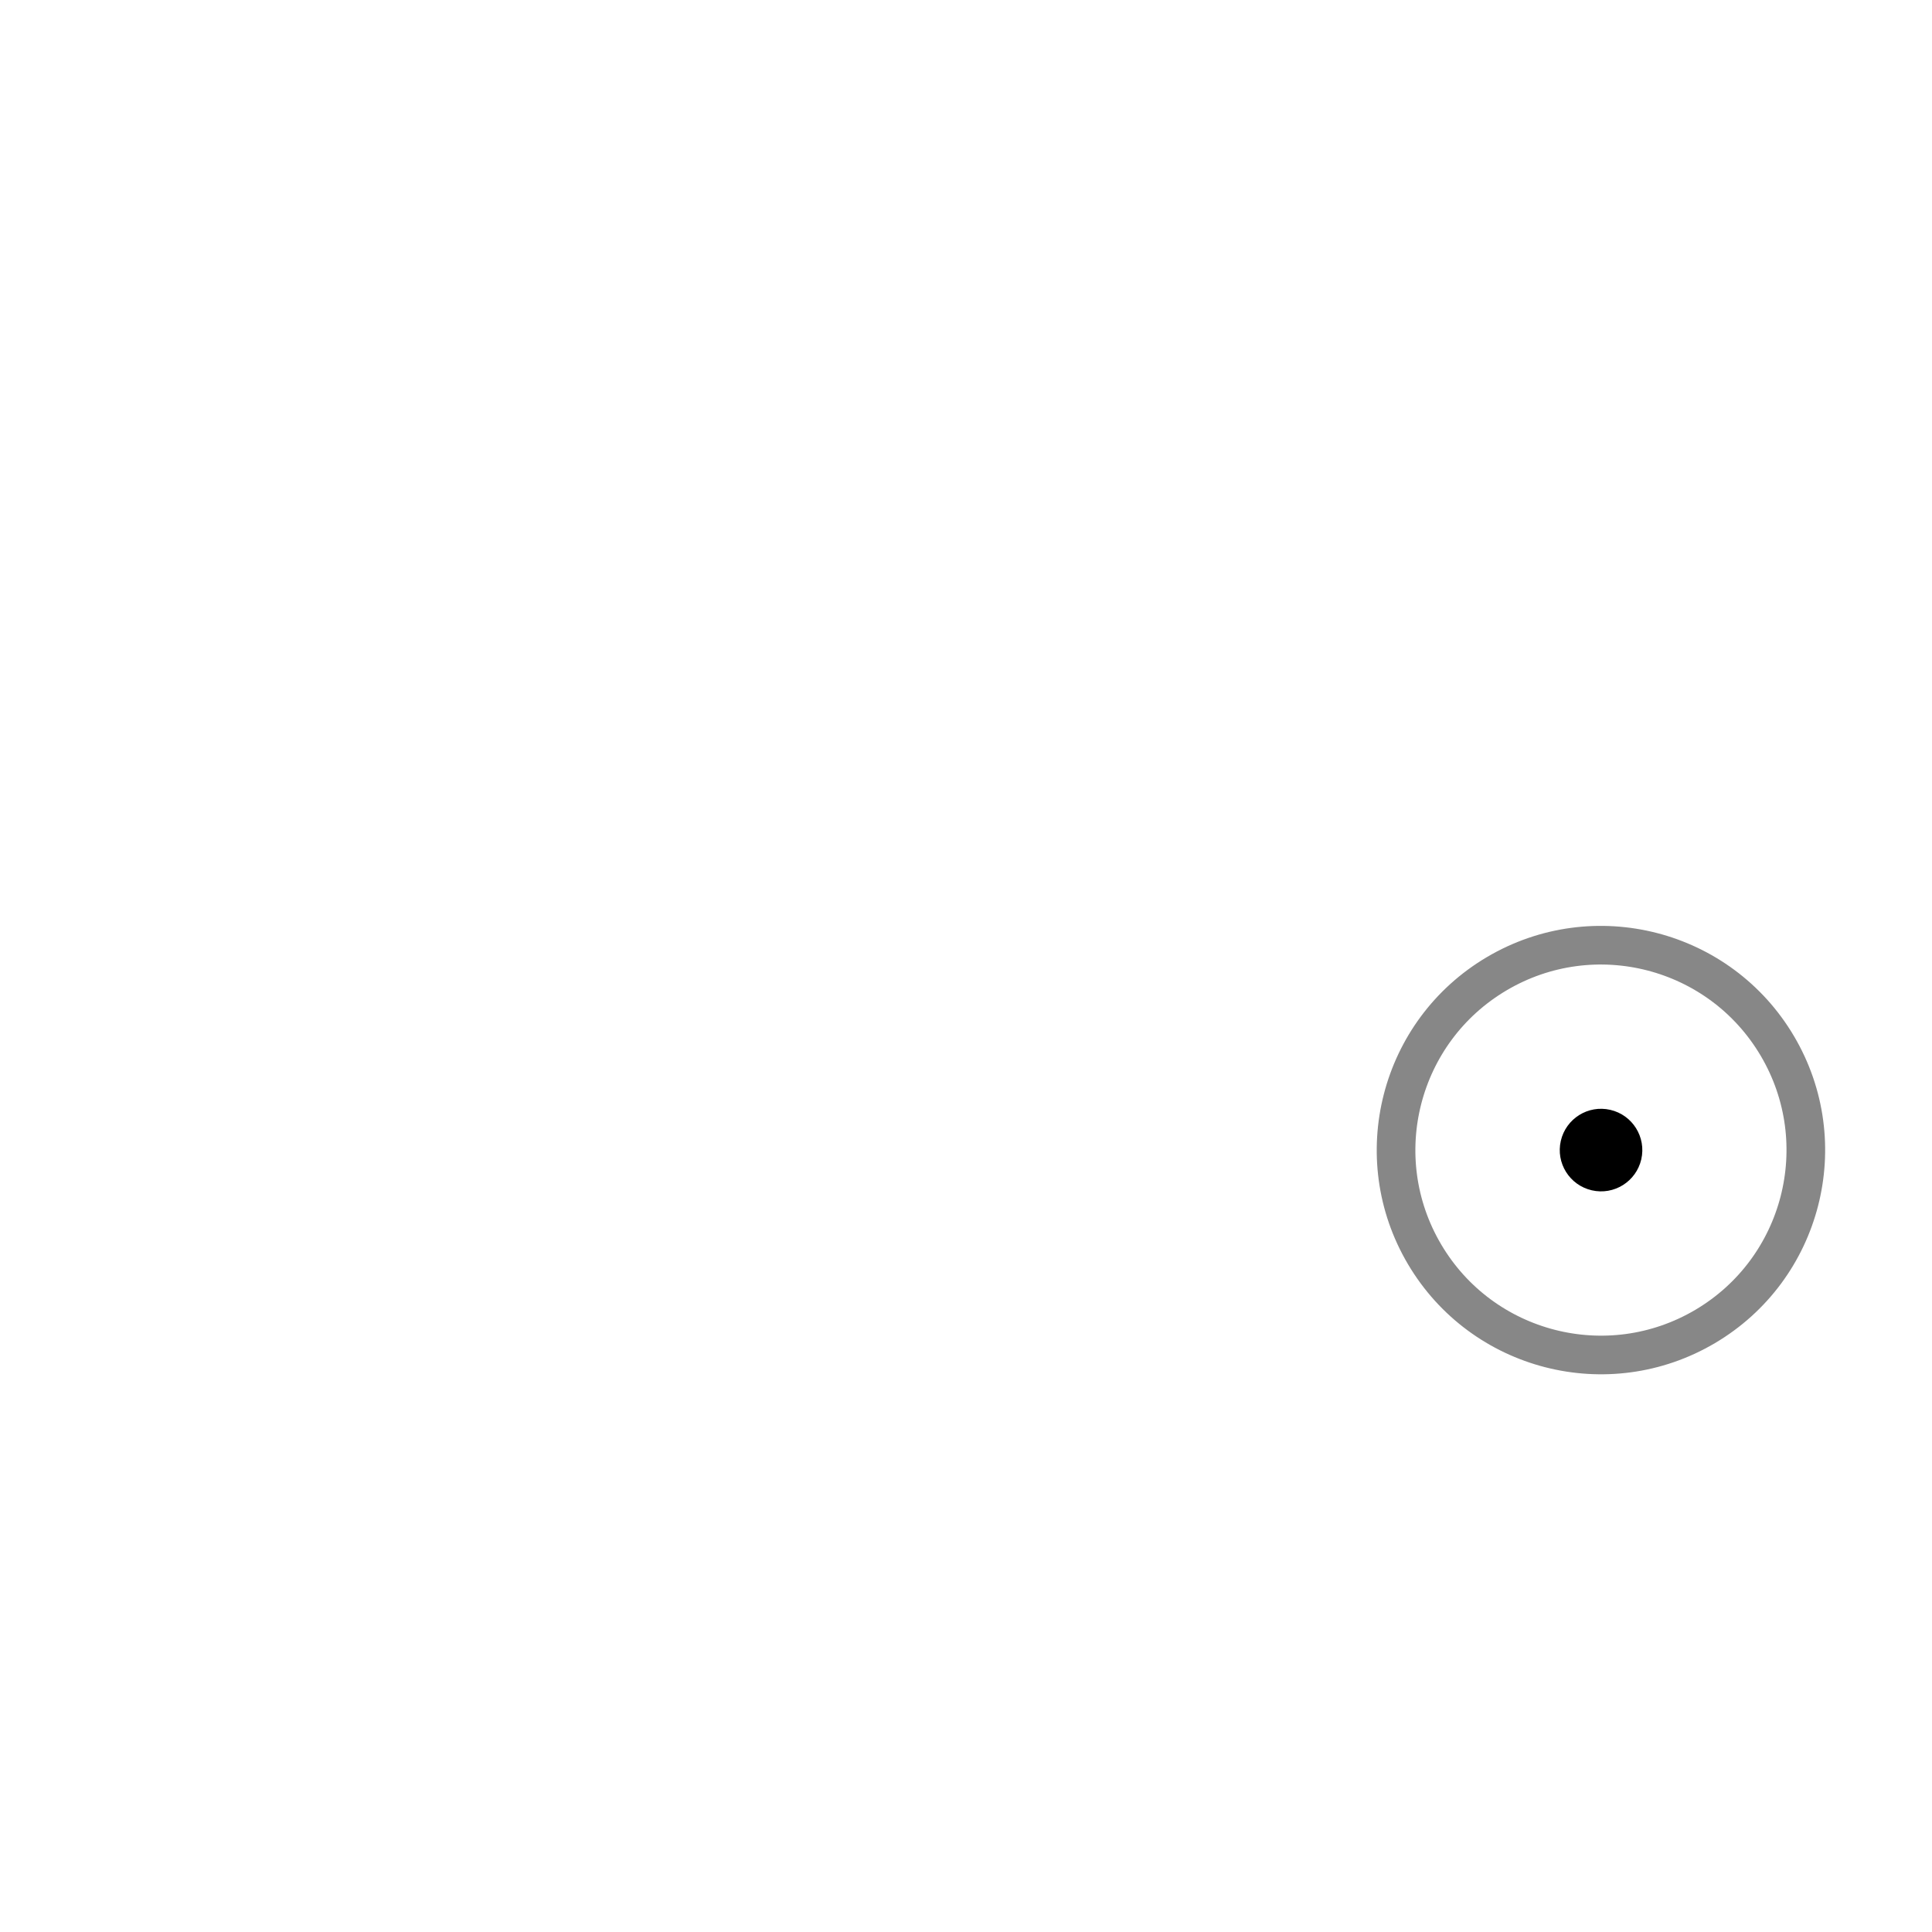
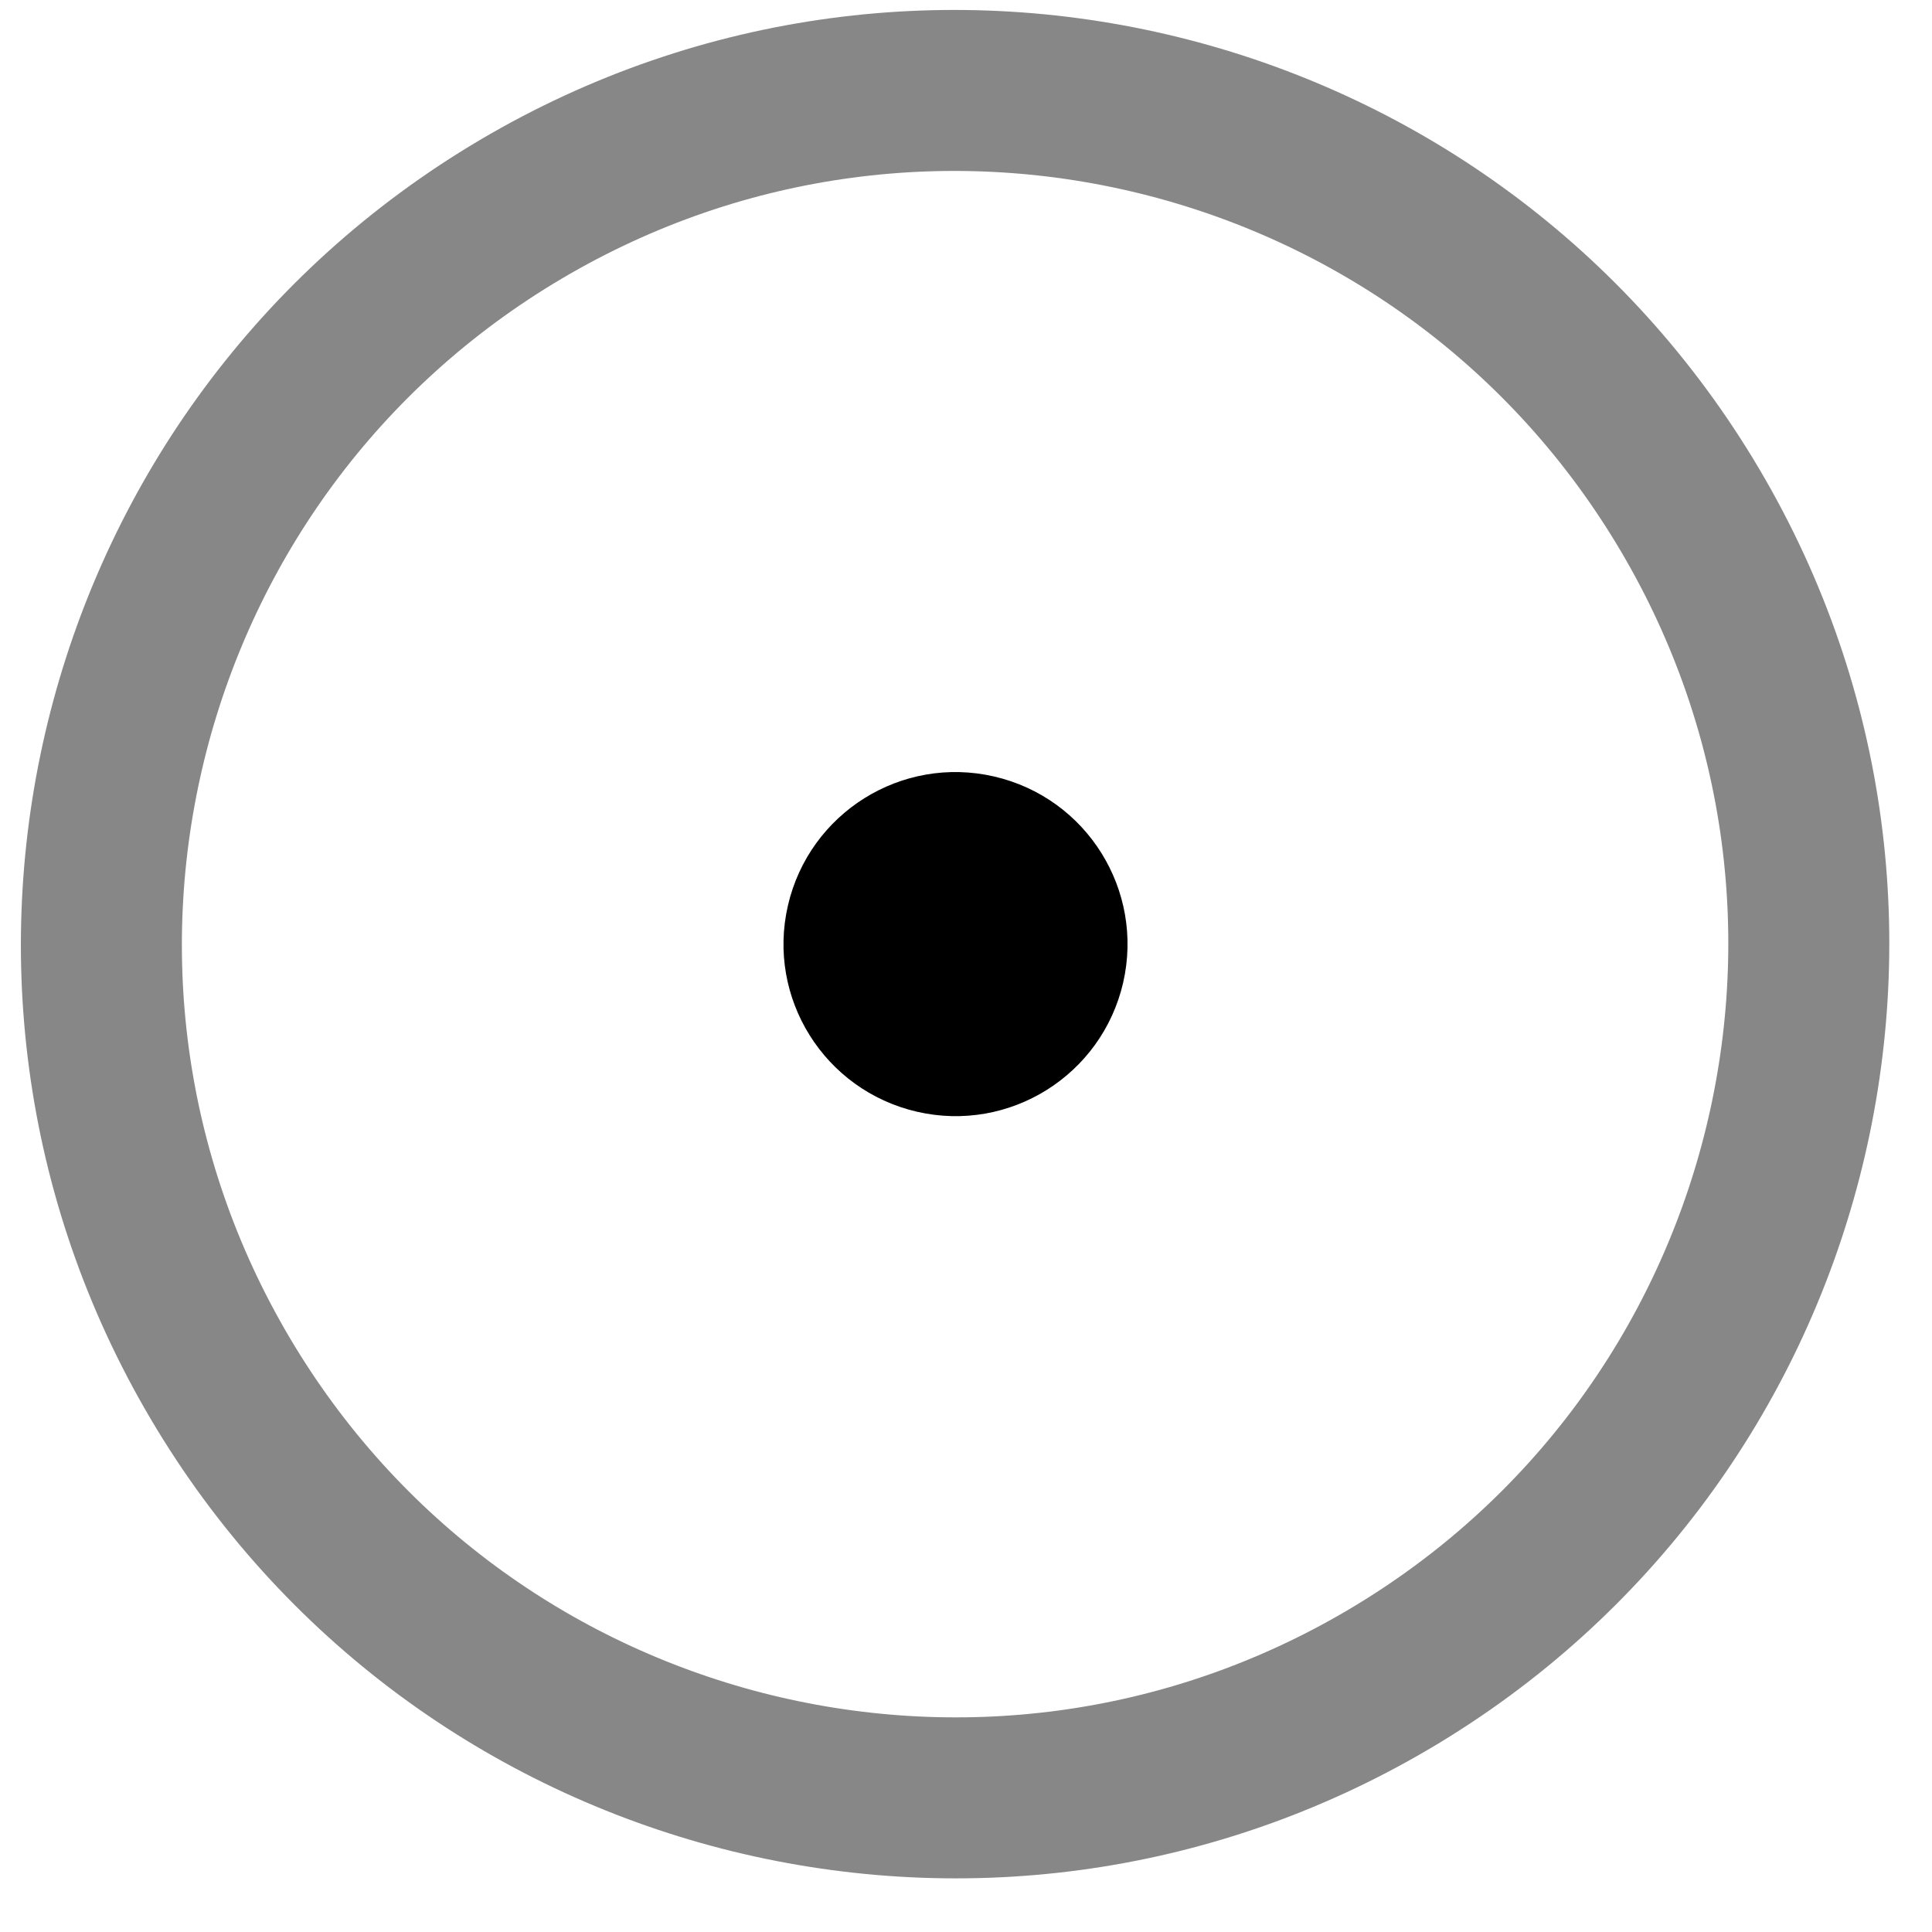
- <svg xmlns="http://www.w3.org/2000/svg" version="1.1" id="Predefinito" x="0px" y="0px" viewBox="0 0 500 500" style="enable-background:new 0 0 500 500;" xml:space="preserve">
+ <svg xmlns="http://www.w3.org/2000/svg" version="1.1" id="Predefinito" x="0px" y="0px" viewBox="0 0 120 120" xml:space="preserve">
  <style type="text/css">
	.st0{fill:none;stroke:#878787;stroke-width:10;stroke-linecap:round;stroke-linejoin:round;}
</style>
-   <path d="M416.75,287.23c-5.75-1.33-11.48,2.26-12.81,8.01s2.26,11.48,8.01,12.81c5.75,1.33,11.48-2.26,12.81-8.01  C426.08,294.29,422.5,288.56,416.75,287.23z" />
-   <ellipse transform="matrix(0.861 -0.5085 0.5085 0.861 -93.7826 252.0729)" class="st0" cx="414.35" cy="297.64" rx="53.02" ry="53.02" />
+   <path id="svg_1" d="m61.75,48.23c-5.75,-1.33 -11.48,2.26 -12.81,8.01s2.26,11.48 8.01,12.81c5.75,1.33 11.48,-2.26 12.81,-8.01c1.32,-5.75 -2.26,-11.48 -8.01,-12.81z" />
+   <ellipse id="svg_2" ry="53.02" rx="53.02" cy="-88.698" cx="230.207" class="st0" transform="matrix(0.861,-0.5085,0.5085,0.861,-93.7826,252.0729) " />
</svg>
